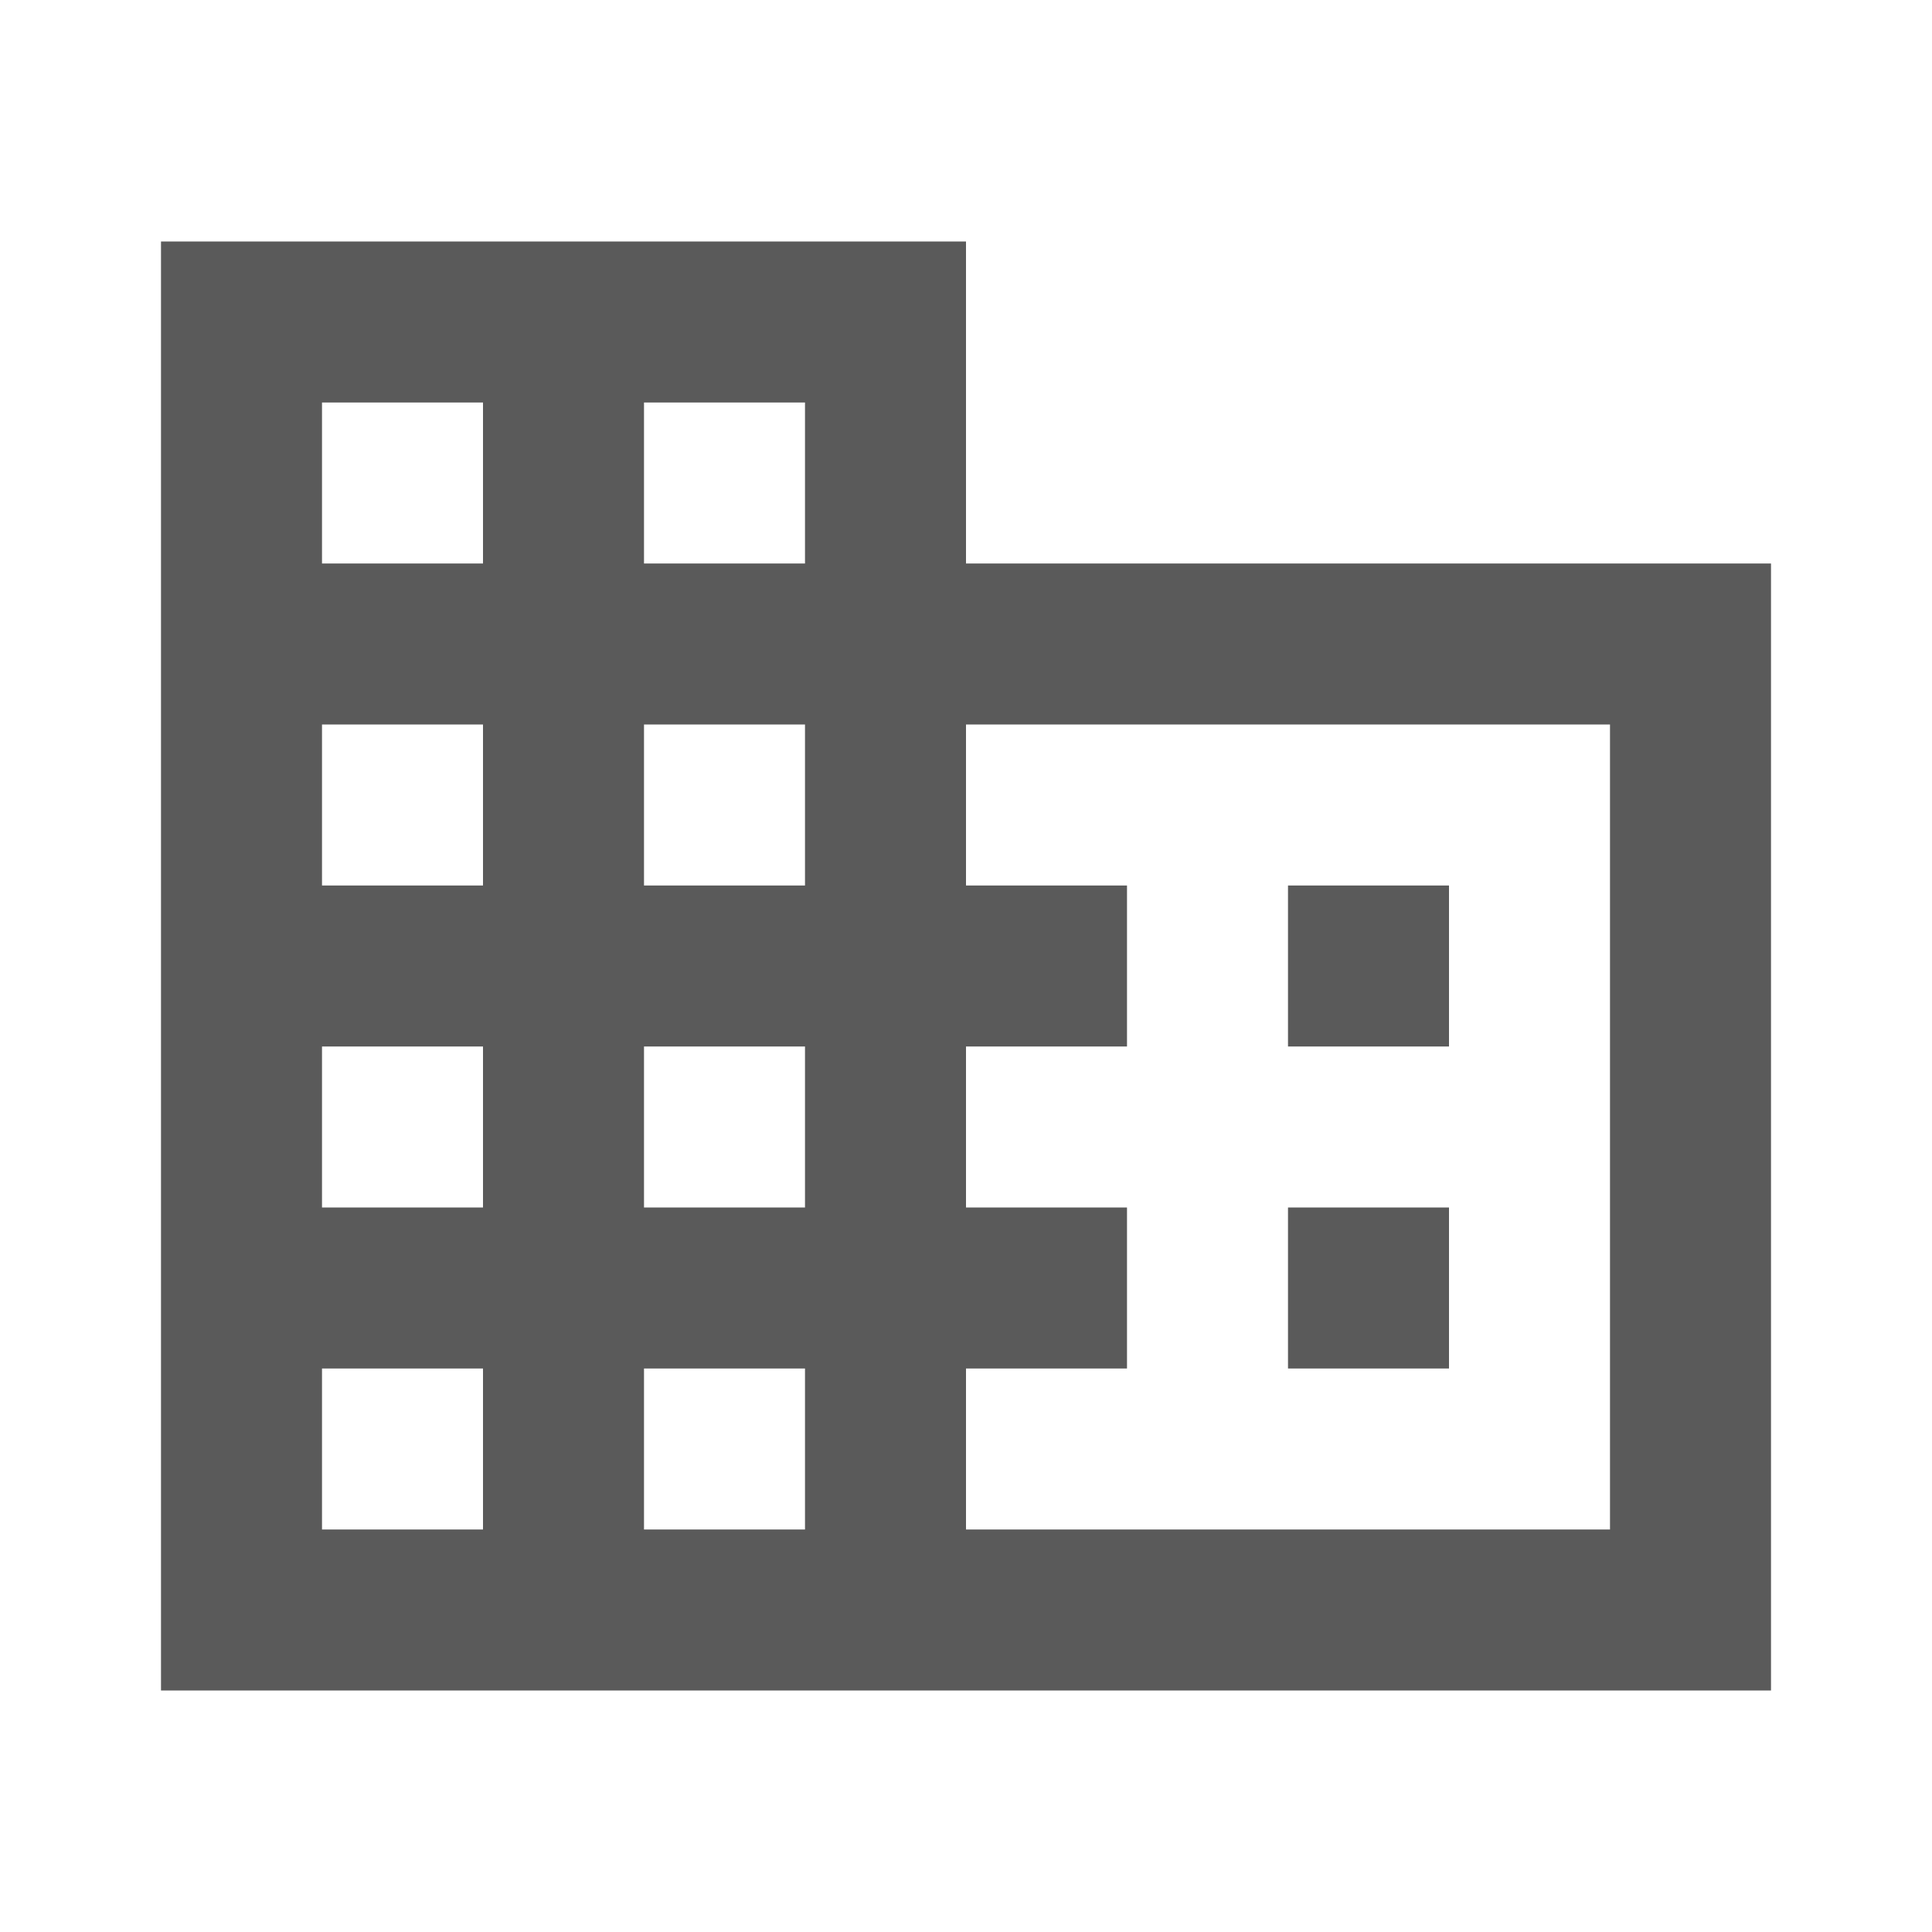
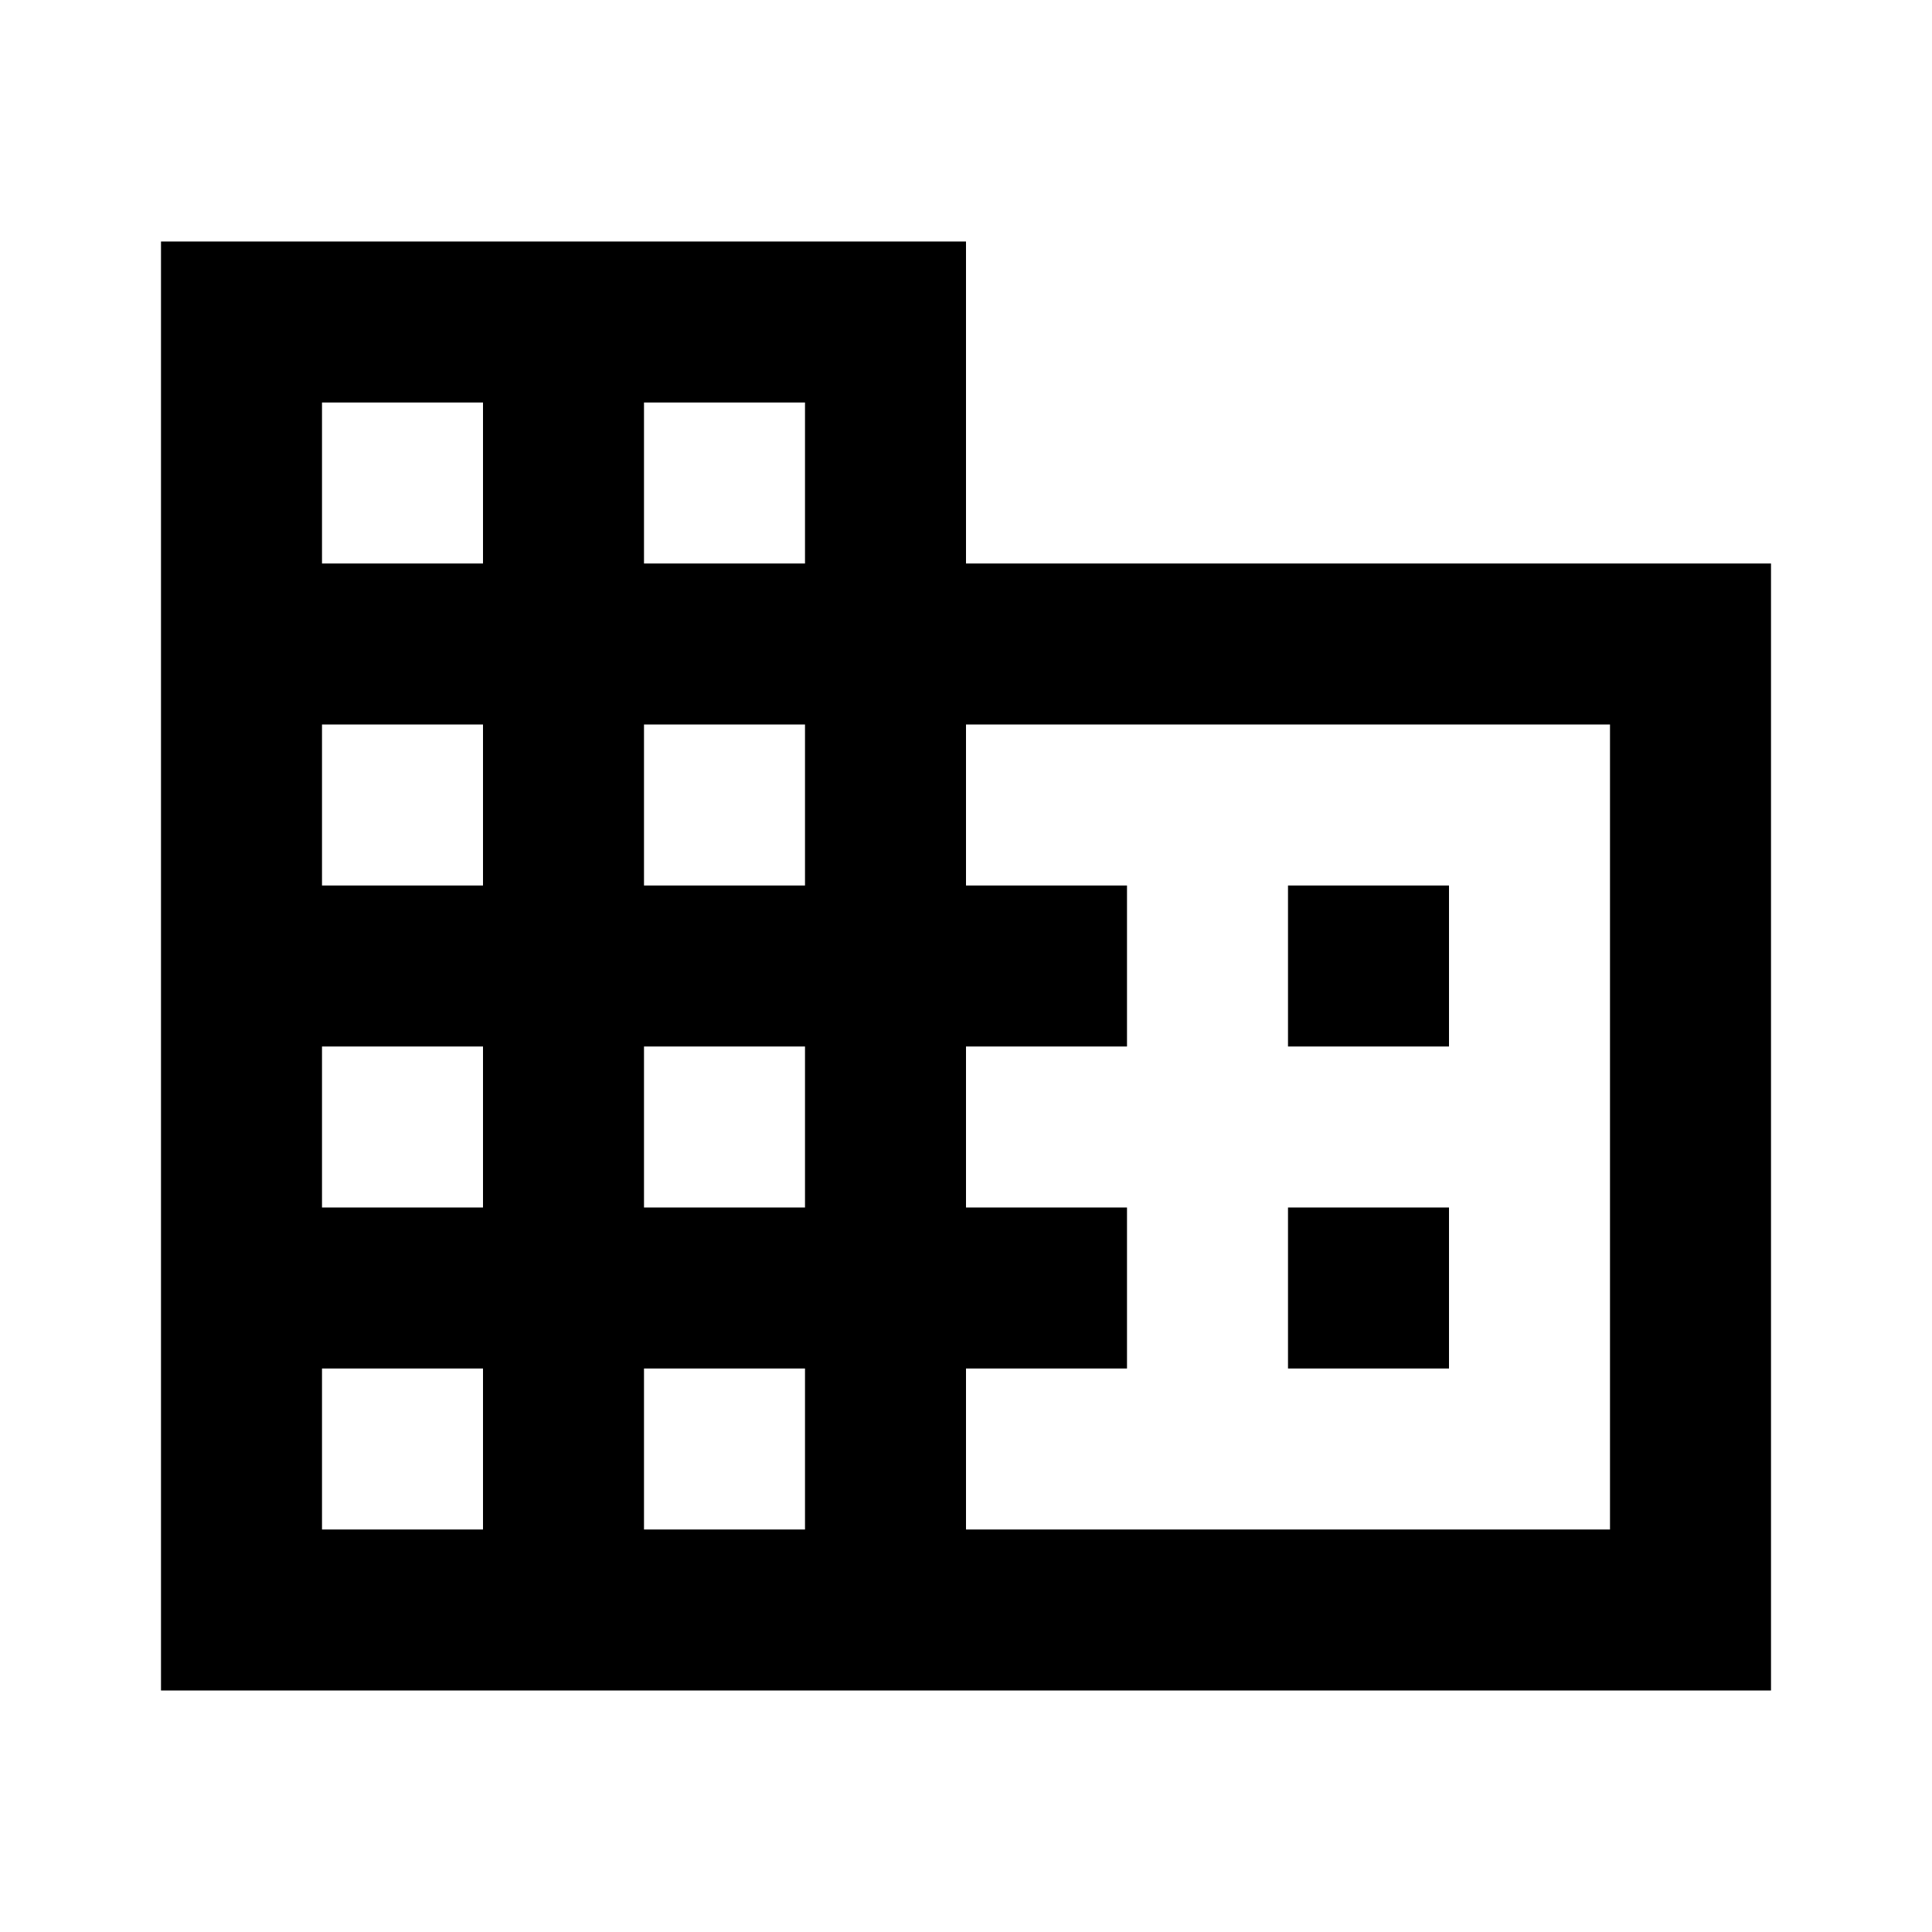
- <svg xmlns="http://www.w3.org/2000/svg" fill="#5a5a5a" height="24" viewBox="0 0 24 24" width="24">
+ <svg xmlns="http://www.w3.org/2000/svg" height="24" viewBox="0 0 24 24" width="24">
  <path d="M0 0h24v24H0z" fill="none" />
  <path d="M12 7V3H2v18h20V7H12zM6 19H4v-2h2v2zm0-4H4v-2h2v2zm0-4H4V9h2v2zm0-4H4V5h2v2zm4 12H8v-2h2v2zm0-4H8v-2h2v2zm0-4H8V9h2v2zm0-4H8V5h2v2zm10 12h-8v-2h2v-2h-2v-2h2v-2h-2V9h8v10zm-2-8h-2v2h2v-2zm0 4h-2v2h2v-2z" />
</svg>
